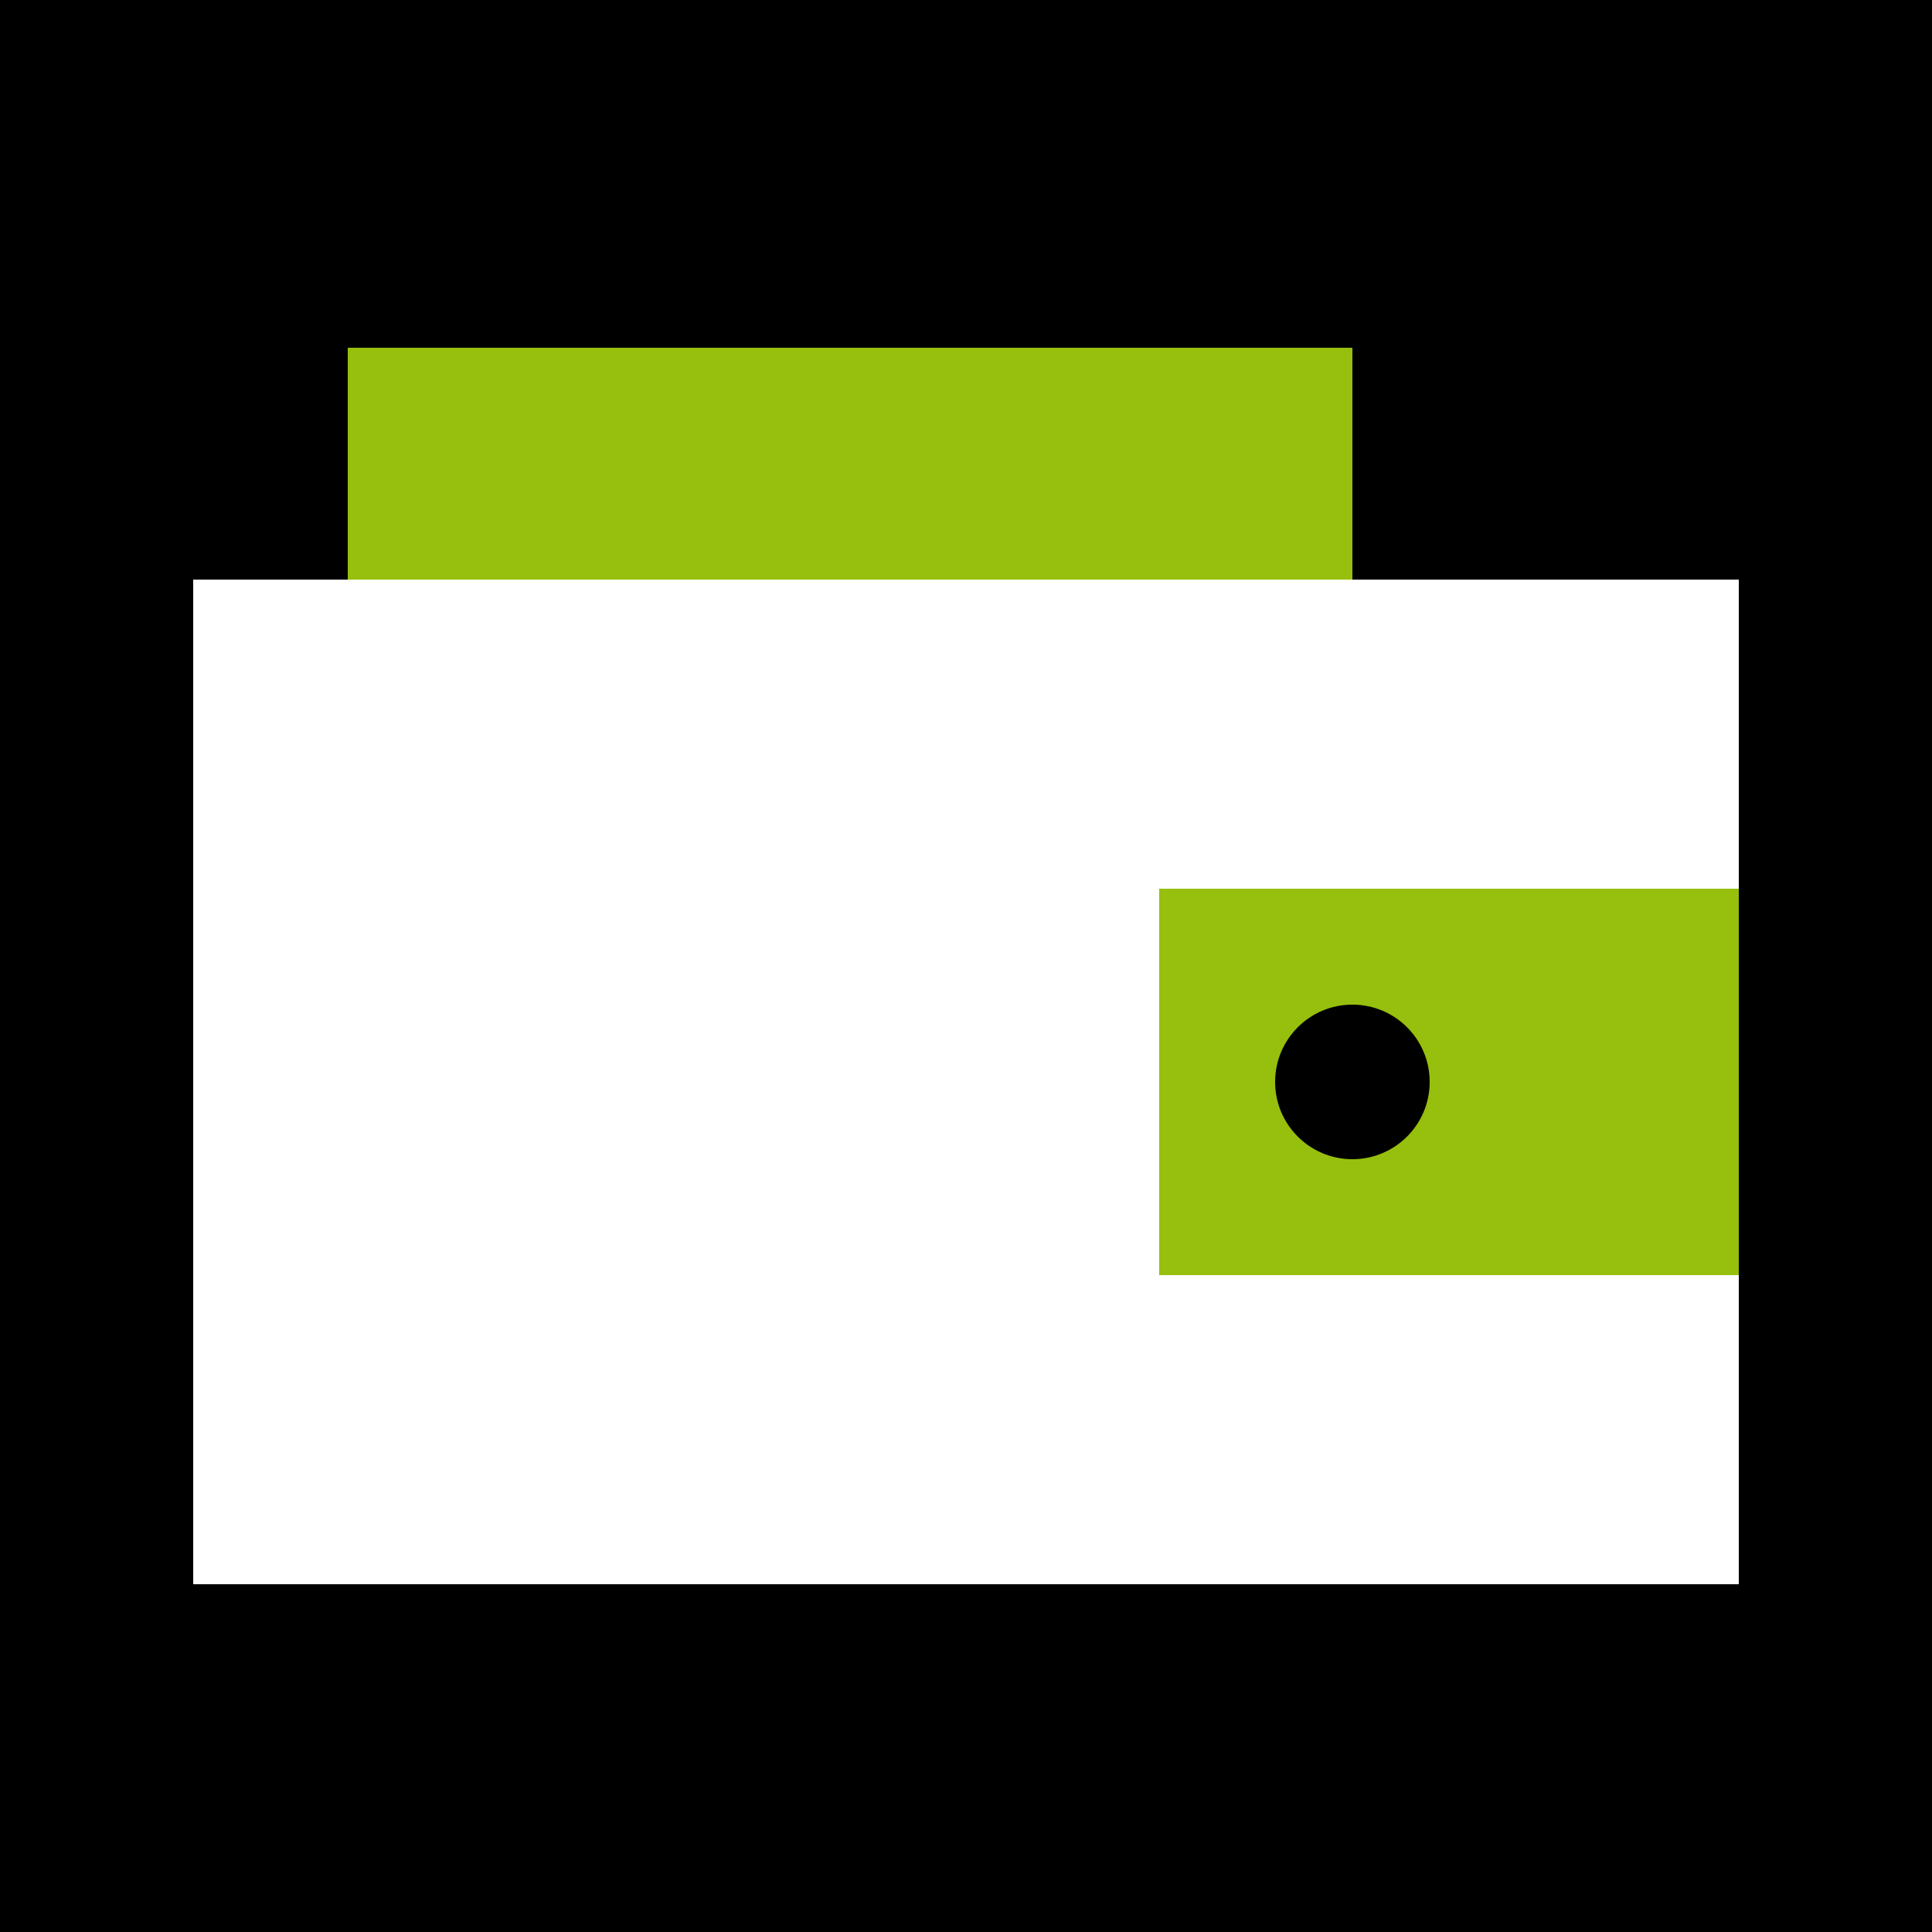
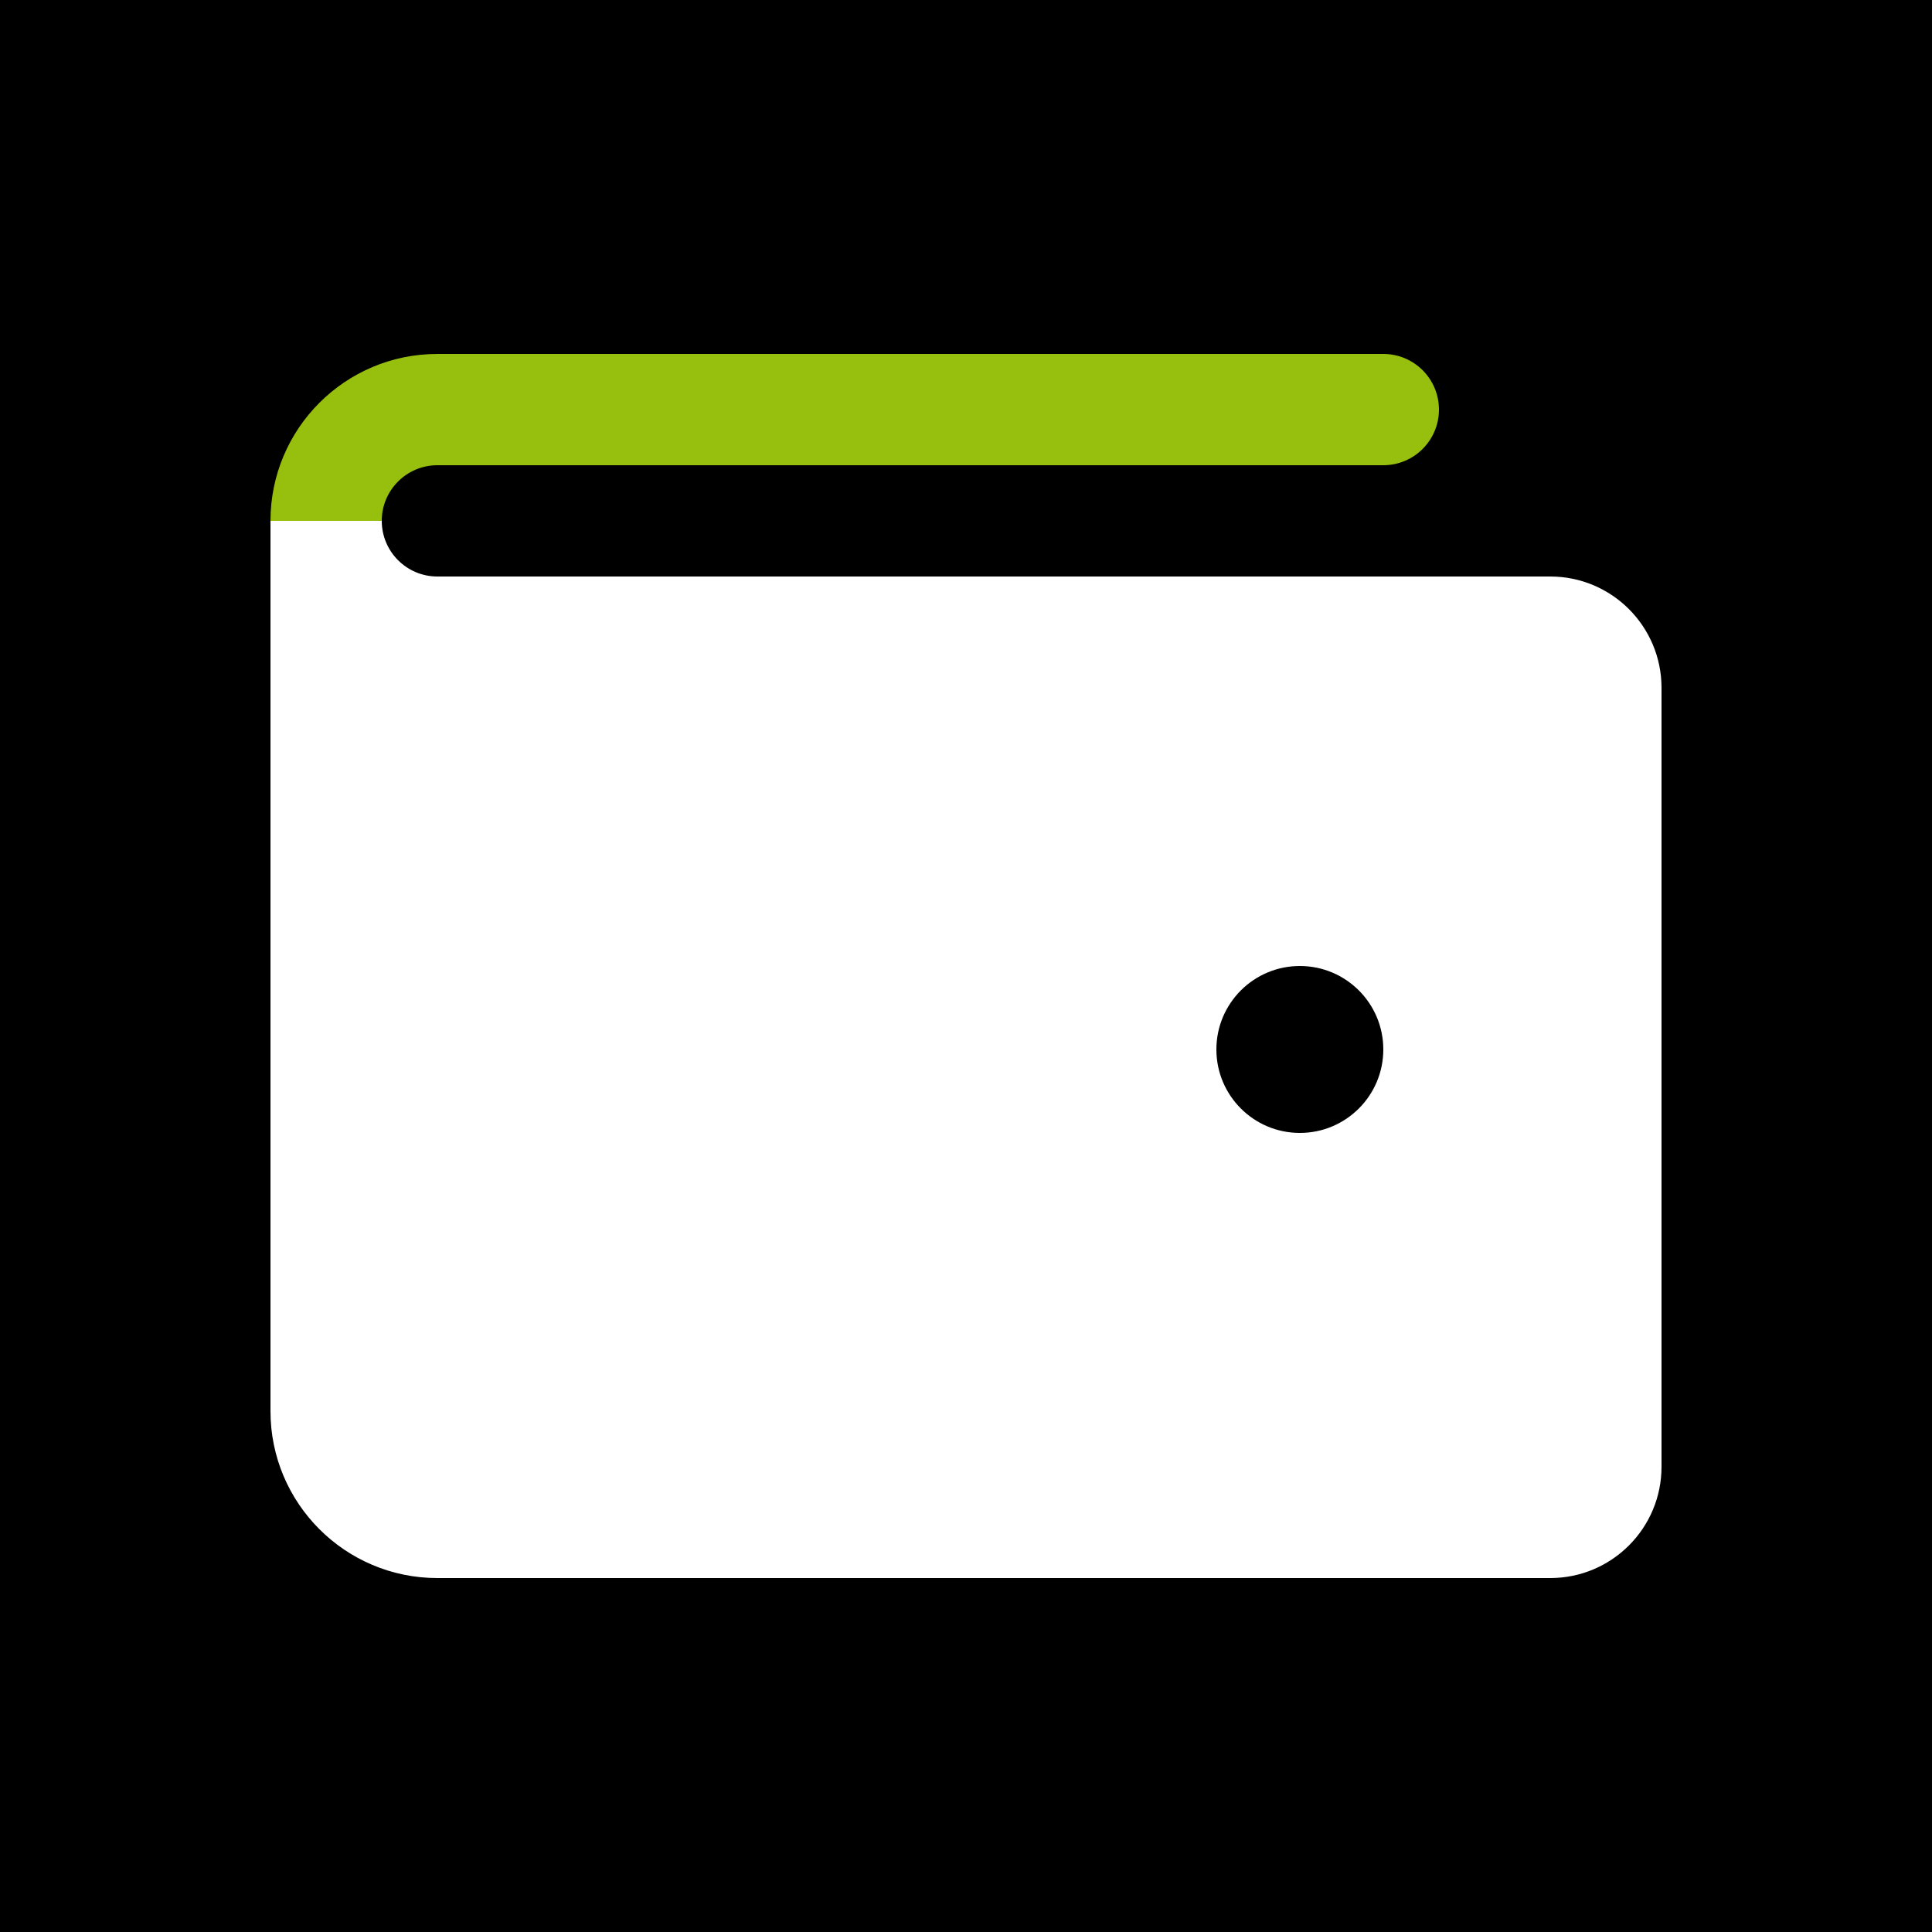
<svg xmlns="http://www.w3.org/2000/svg" width="1500" height="1500" viewBox="0 0 1500 1500" fill="none">
  <rect width="1500" height="1500" fill="black" />
-   <g transform="translate(30 30) scale(60)">
-     <path fill="#97BF0D" d="M4 4h13v3H4Z" />
-     <path fill="white" d="M2 7h20v13H2Z" />
-     <path fill="#97BF0D" d="M14.5 11h7.5v5h-7.5Z" />
-     <circle cx="17" cy="13.5" r="1" fill="black" />
+   <defs>
+     <clipPath id="strap">
+       <rect x="0" y="0" width="256" height="56" />
+     </clipPath>
+     <clipPath id="body">
+       <rect x="0" y="56" width="256" height="200" />
+     </clipPath>
+   </defs>
+   <g transform="translate(37.2 102.0) scale(5.4)">
+     <path clip-path="url(#strap)" fill="#97BF0D" d="M216,64H56a8,8,0,0,1,0-16H192a8,8,0,0,0,0-16H56A24,24,0,0,0,32,56V184a24,24,0,0,0,24,24H216a16,16,0,0,0,16-16V80A16,16,0,0,0,216,64Zm-36,80a12,12,0,1,1,12-12A12,12,0,0,1,180,144Z" />
+     <path clip-path="url(#body)" fill="white" d="M216,64H56a8,8,0,0,1,0-16H192a8,8,0,0,0,0-16H56A24,24,0,0,0,32,56V184a24,24,0,0,0,24,24H216a16,16,0,0,0,16-16V80A16,16,0,0,0,216,64Zm-36,80a12,12,0,1,1,12-12A12,12,0,0,1,180,144Z" />
  </g>
</svg>
